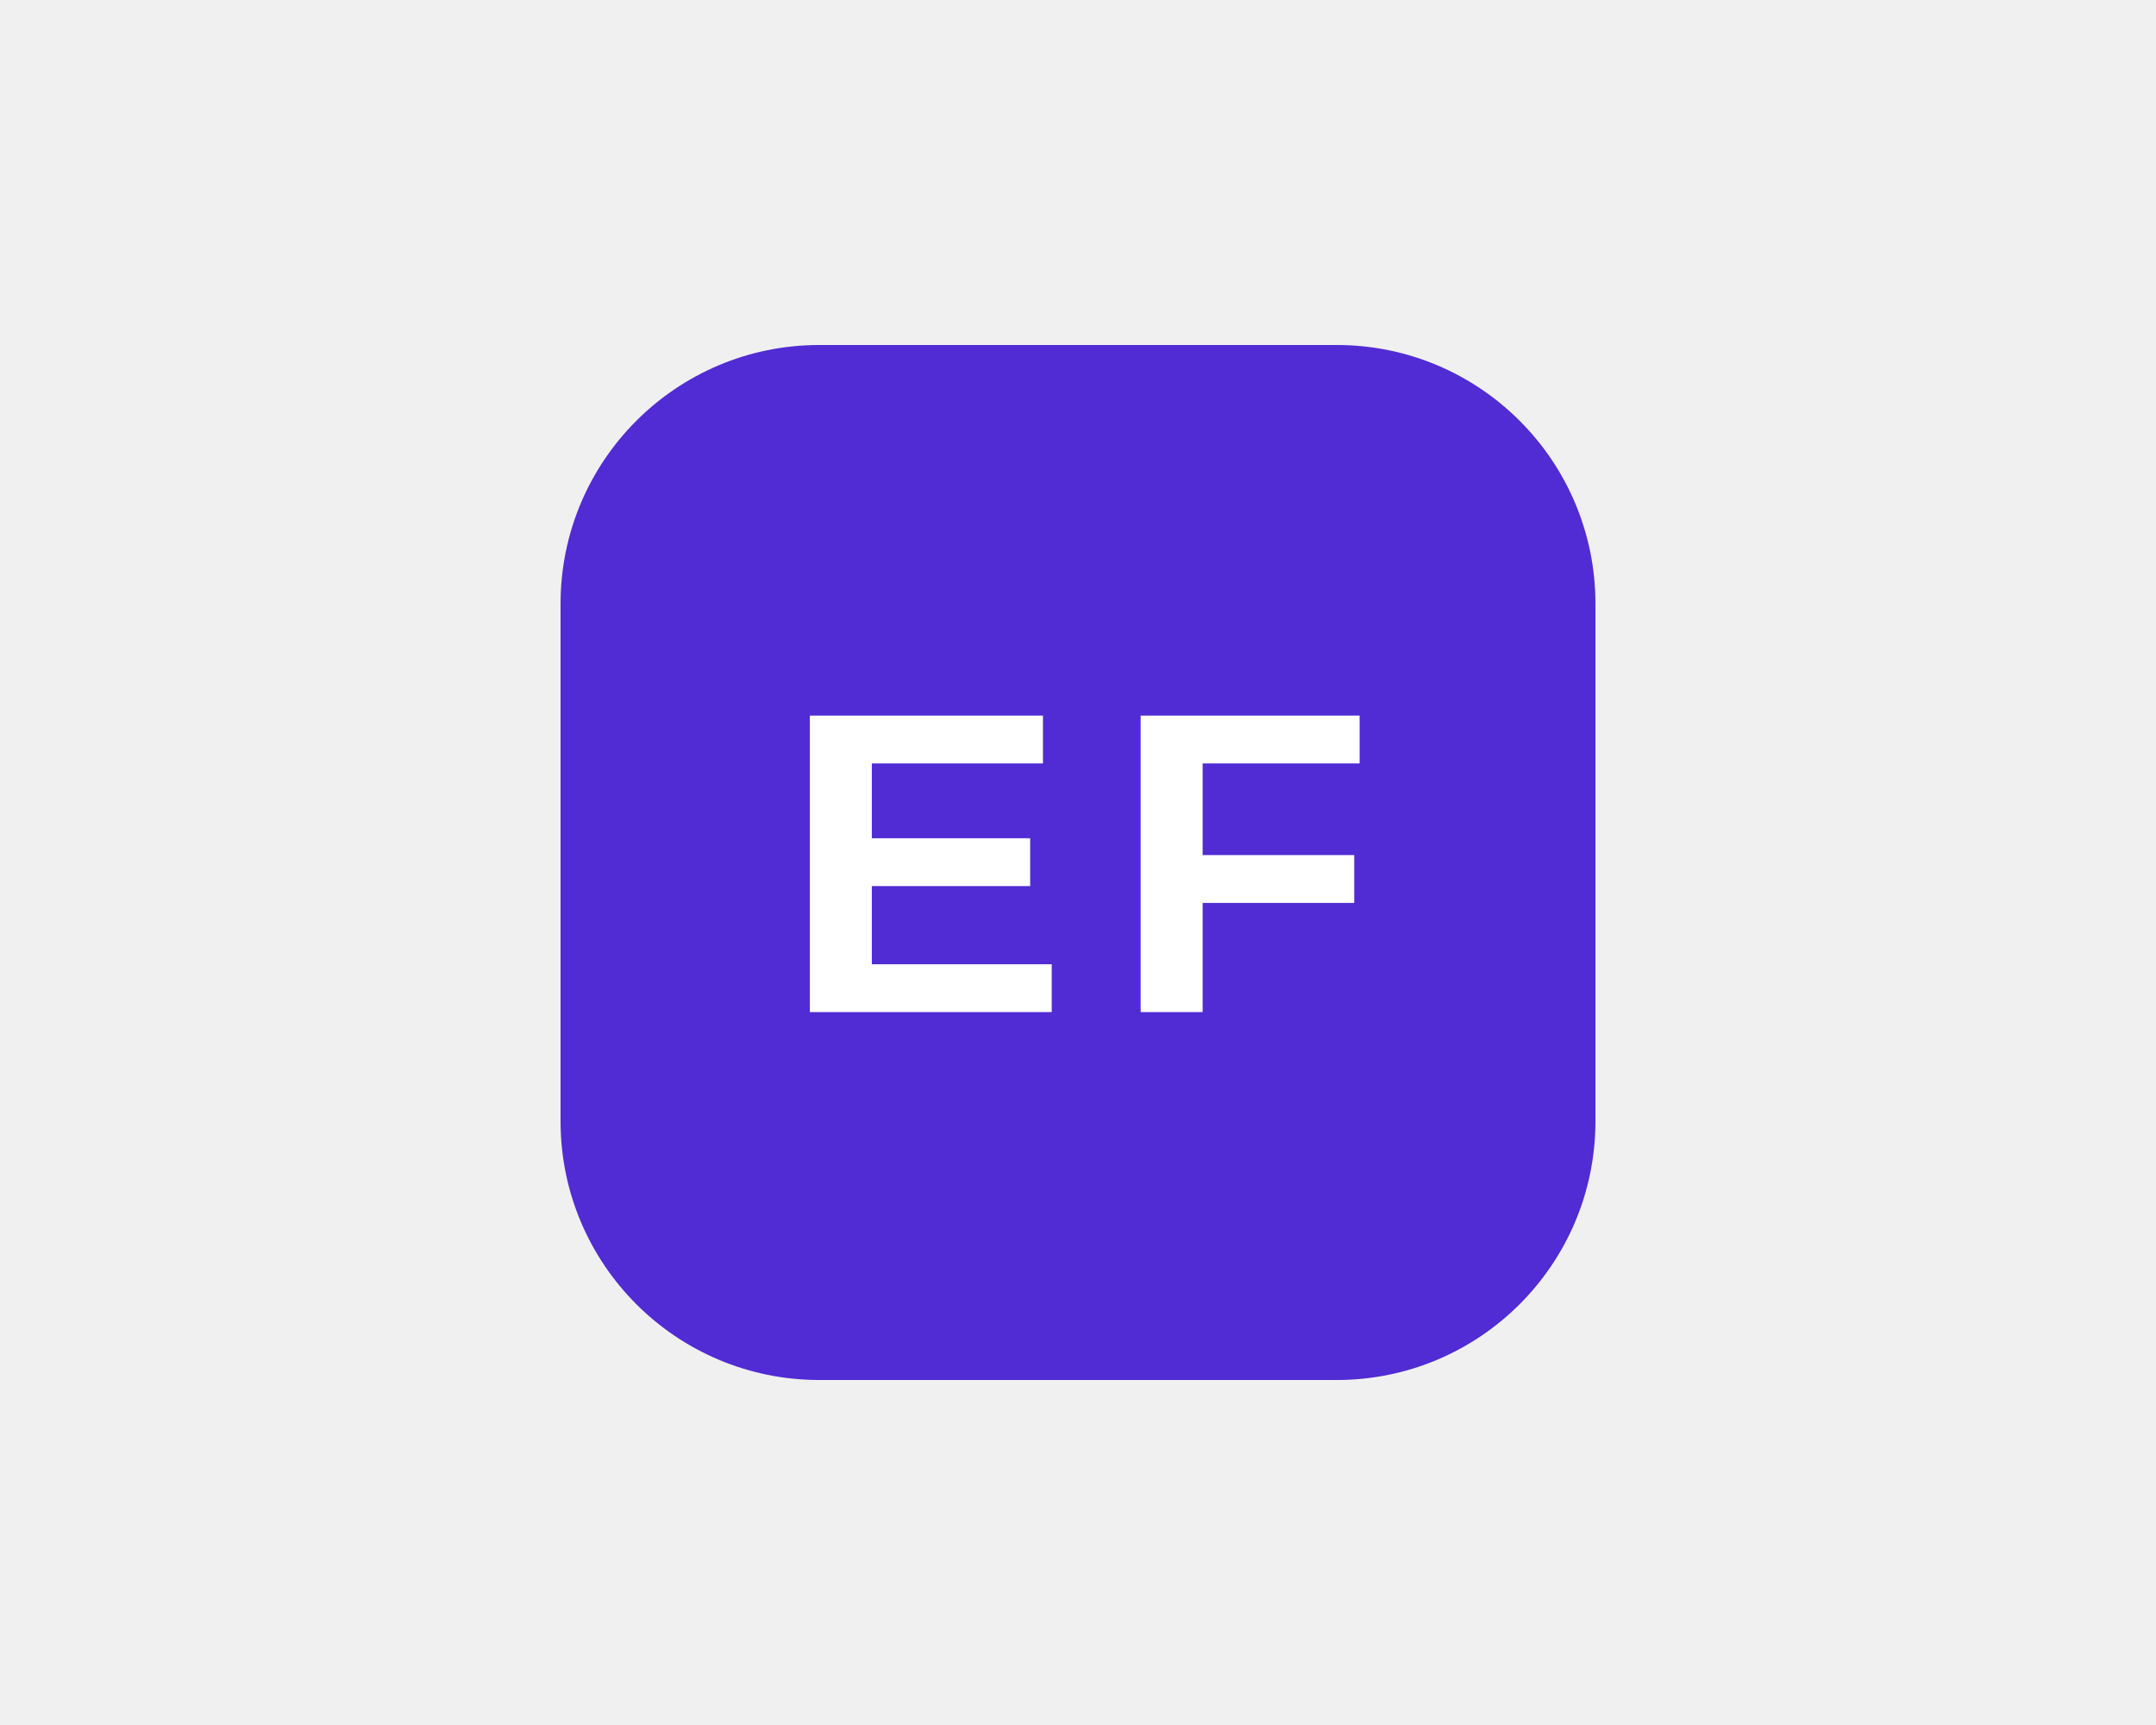
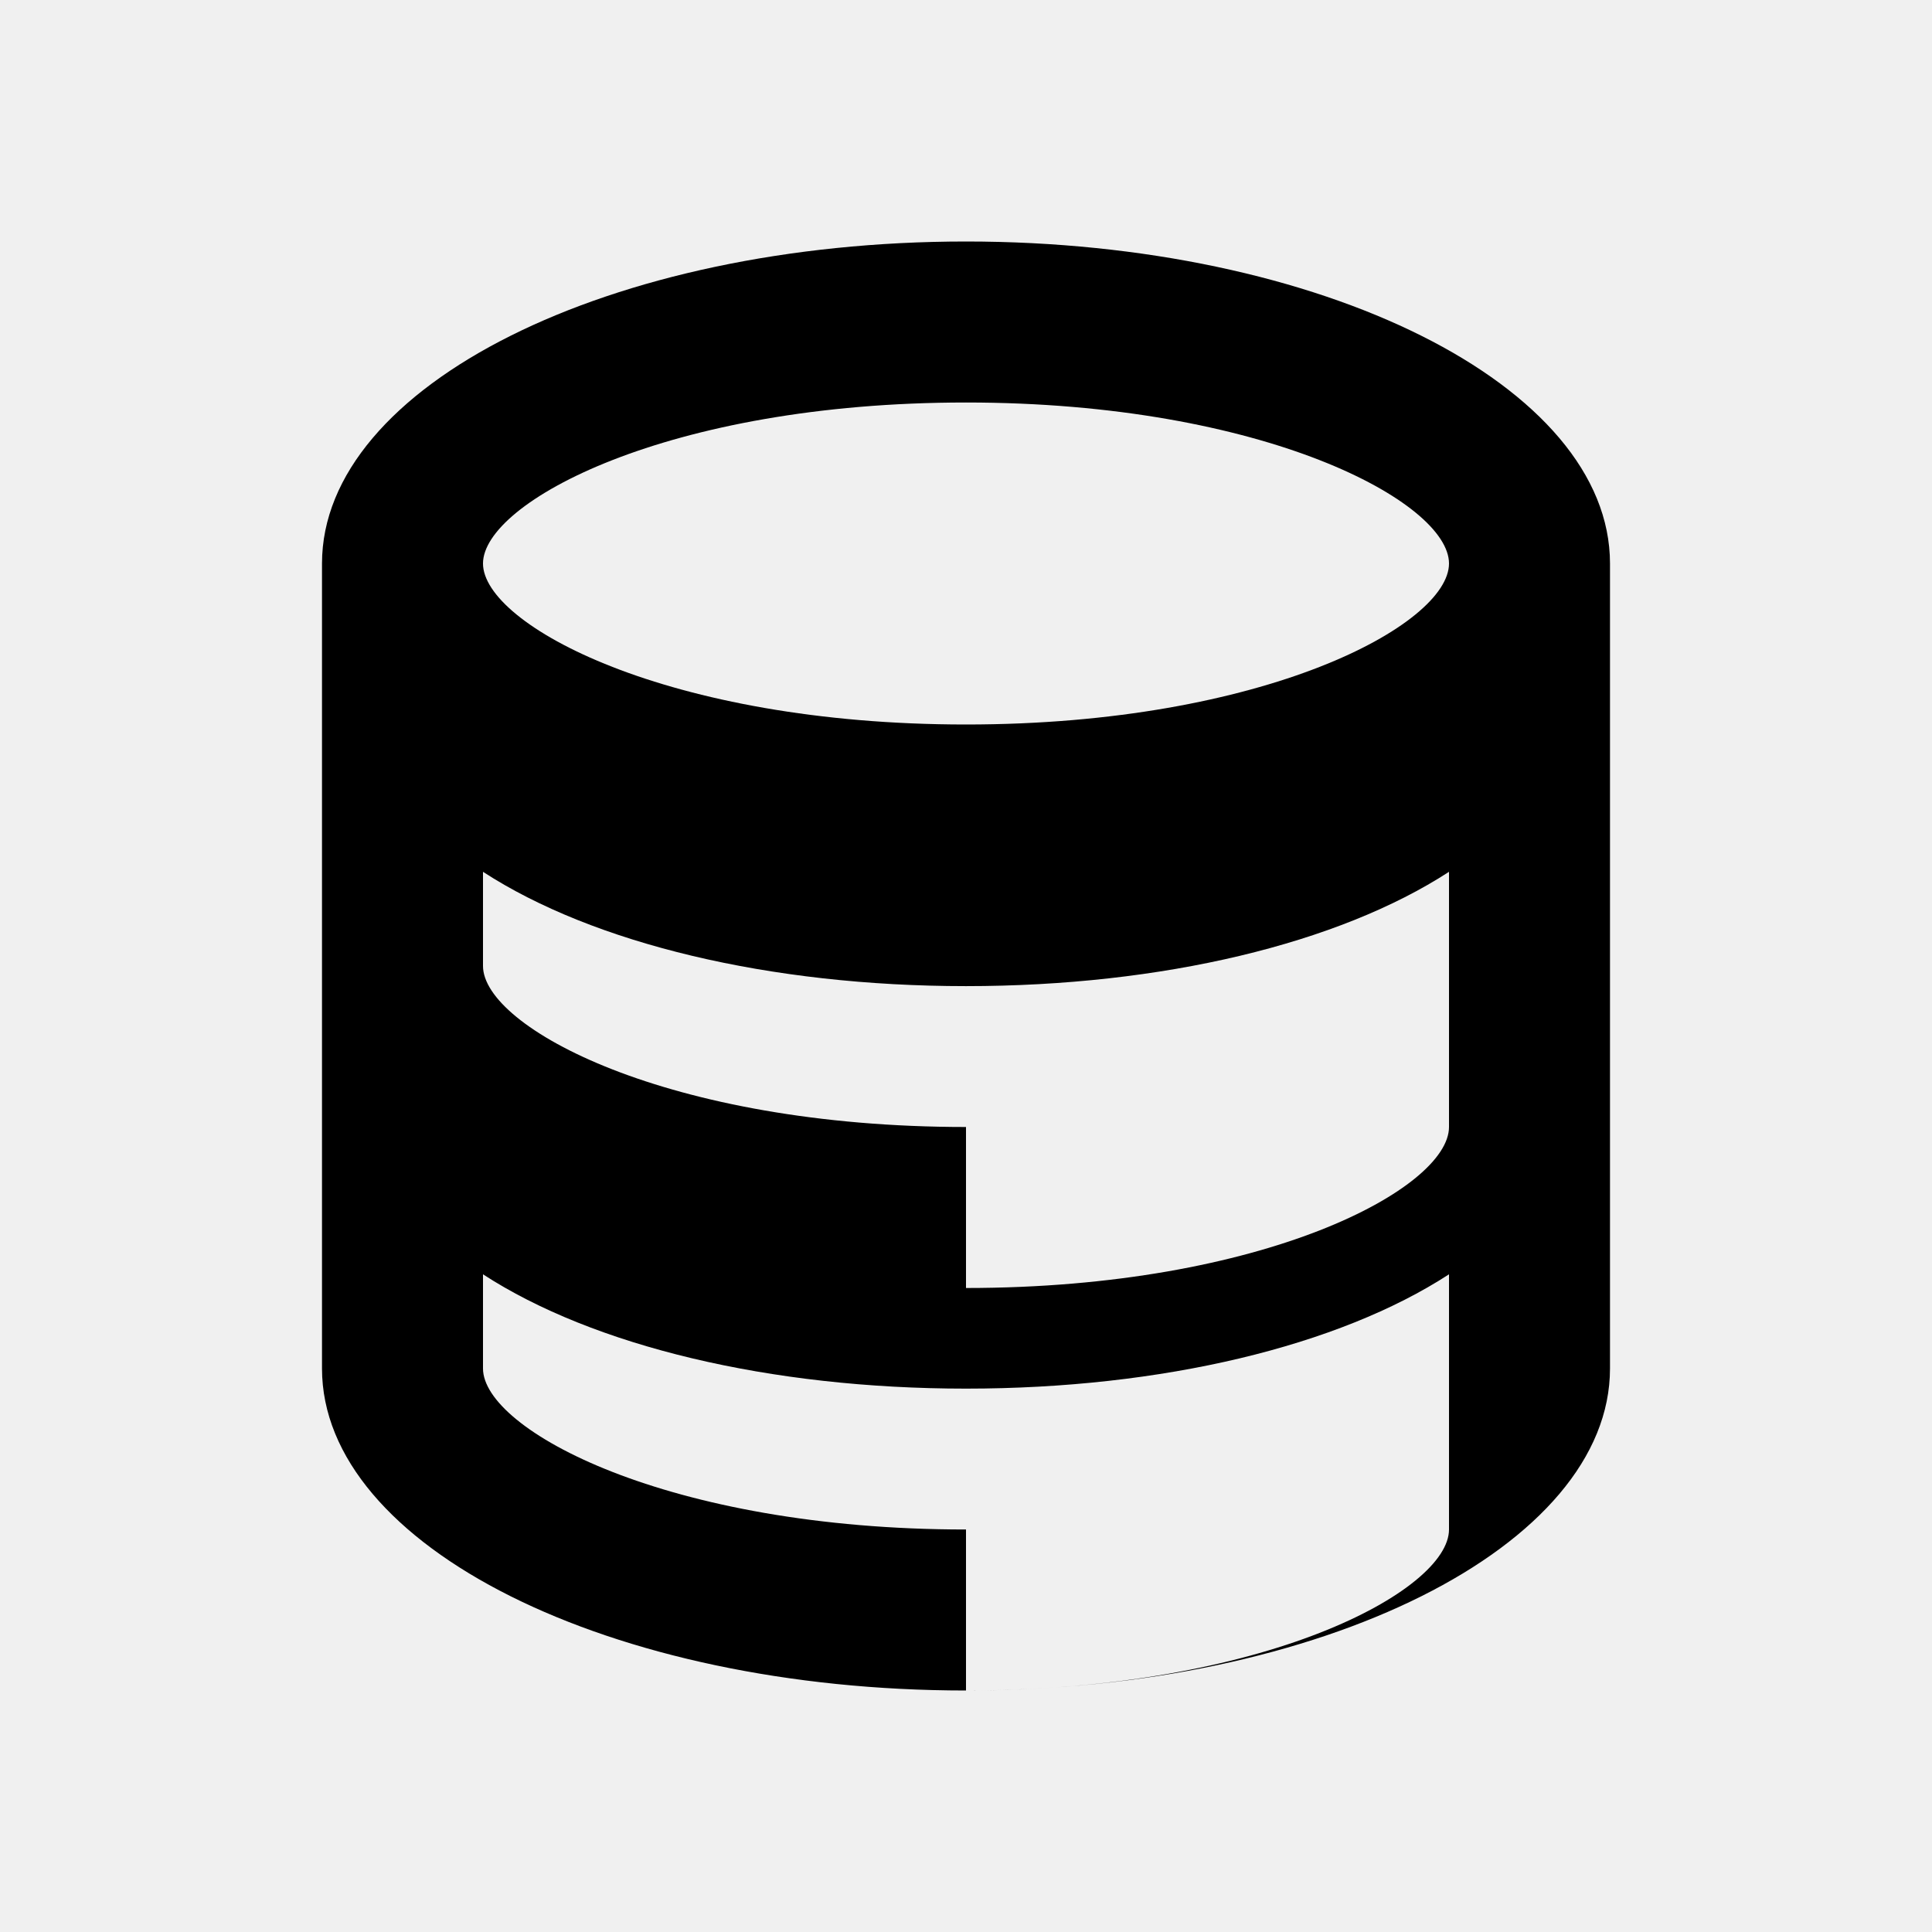
- <svg xmlns="http://www.w3.org/2000/svg" width="50" height="40" viewBox="0 0 50 40">
-   <rect x="13" y="8" width="24" height="24" rx="6" fill="#512BD4" />
-   <text x="25" y="20" text-anchor="middle" dominant-baseline="central" font-family="Arial, Helvetica, sans-serif" font-size="10" font-weight="800" fill="#FFFFFF" letter-spacing="1">EF</text>
+ <svg xmlns="http://www.w3.org/2000/svg" viewBox="0 0 24 24" fill="currentColor">
+   <path d="M12 3C7.58 3 4 4.79 4 7v10c0 2.21 3.58 4 8 4s8-1.79 8-4V7c0-2.21-3.58-4-8-4zm0 2c3.71 0 6 1.24 6 2 0 .76-2.29 2-6 2s-6-1.24-6-2c0-.76 2.29-2 6-2zm0 14c-3.71 0-6-1.24-6-2v-1.17c1.37.89 3.56 1.42 6 1.42s4.63-.53 6-1.42V19c0 .76-2.29 2-6 2zm0-5c-3.71 0-6-1.24-6-2v-1.17c1.37.89 3.56 1.42 6 1.42s4.63-.53 6-1.42V14c0 .76-2.29 2-6 2z" />
</svg>
